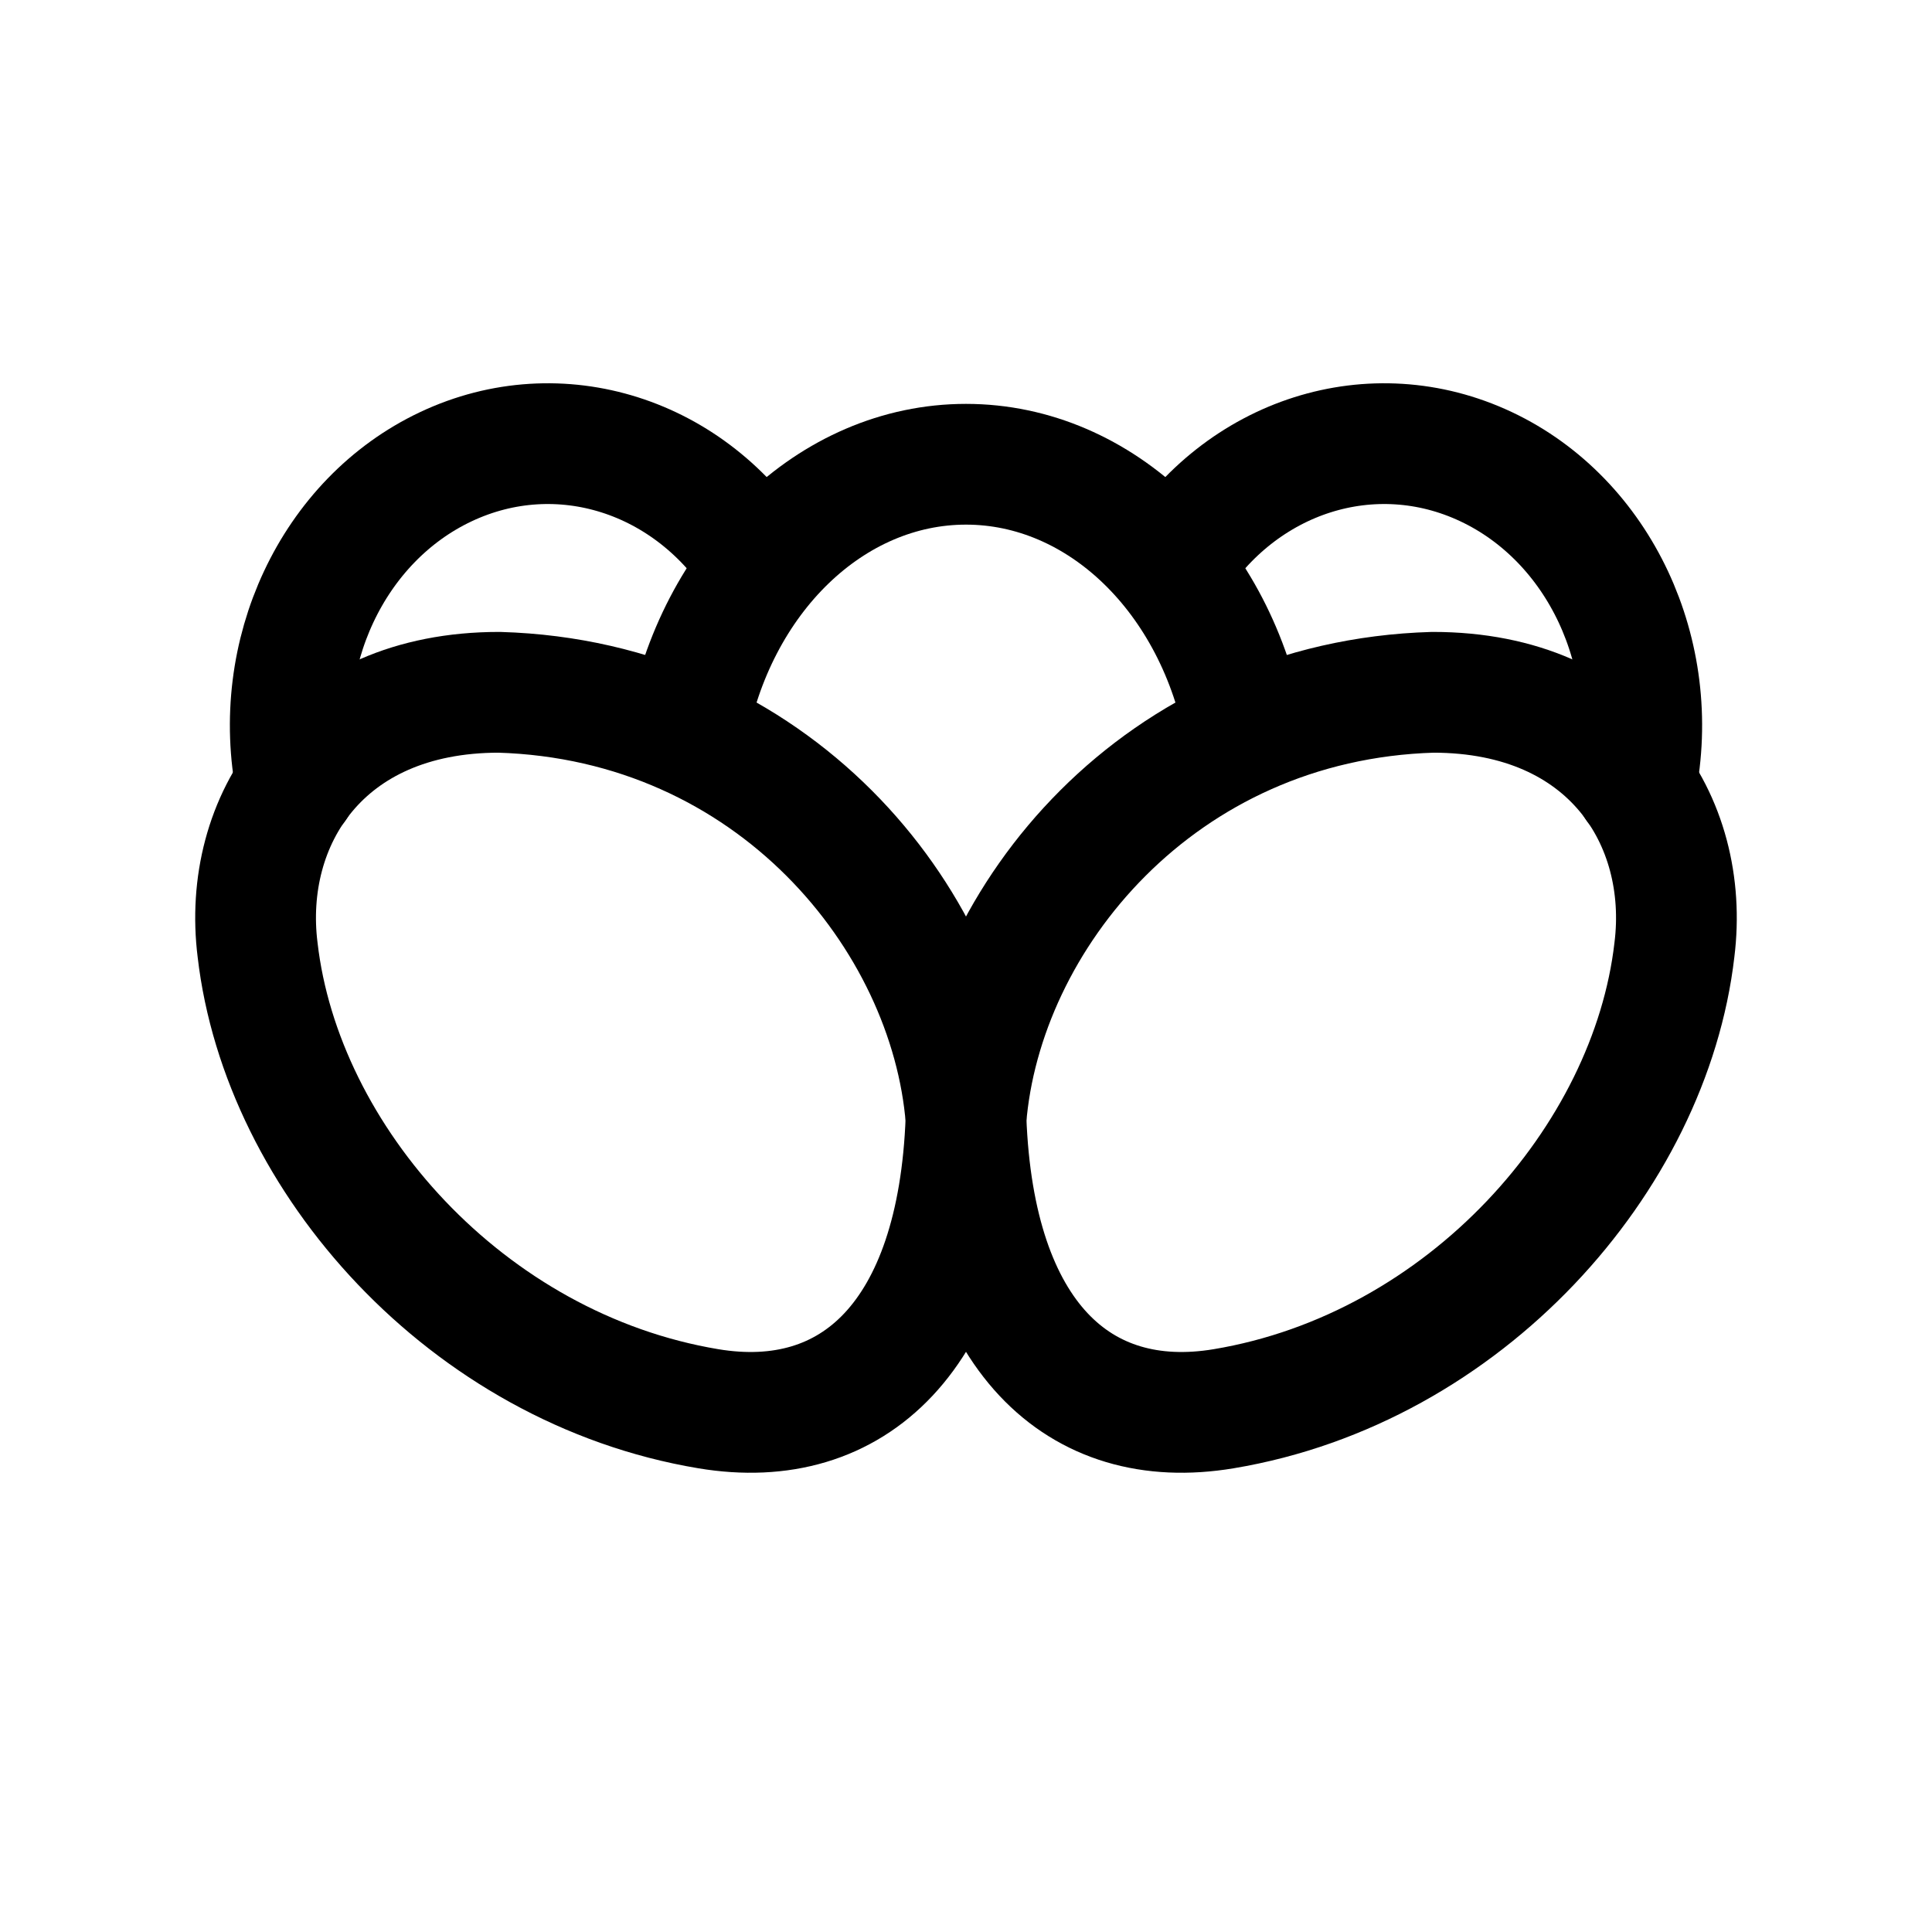
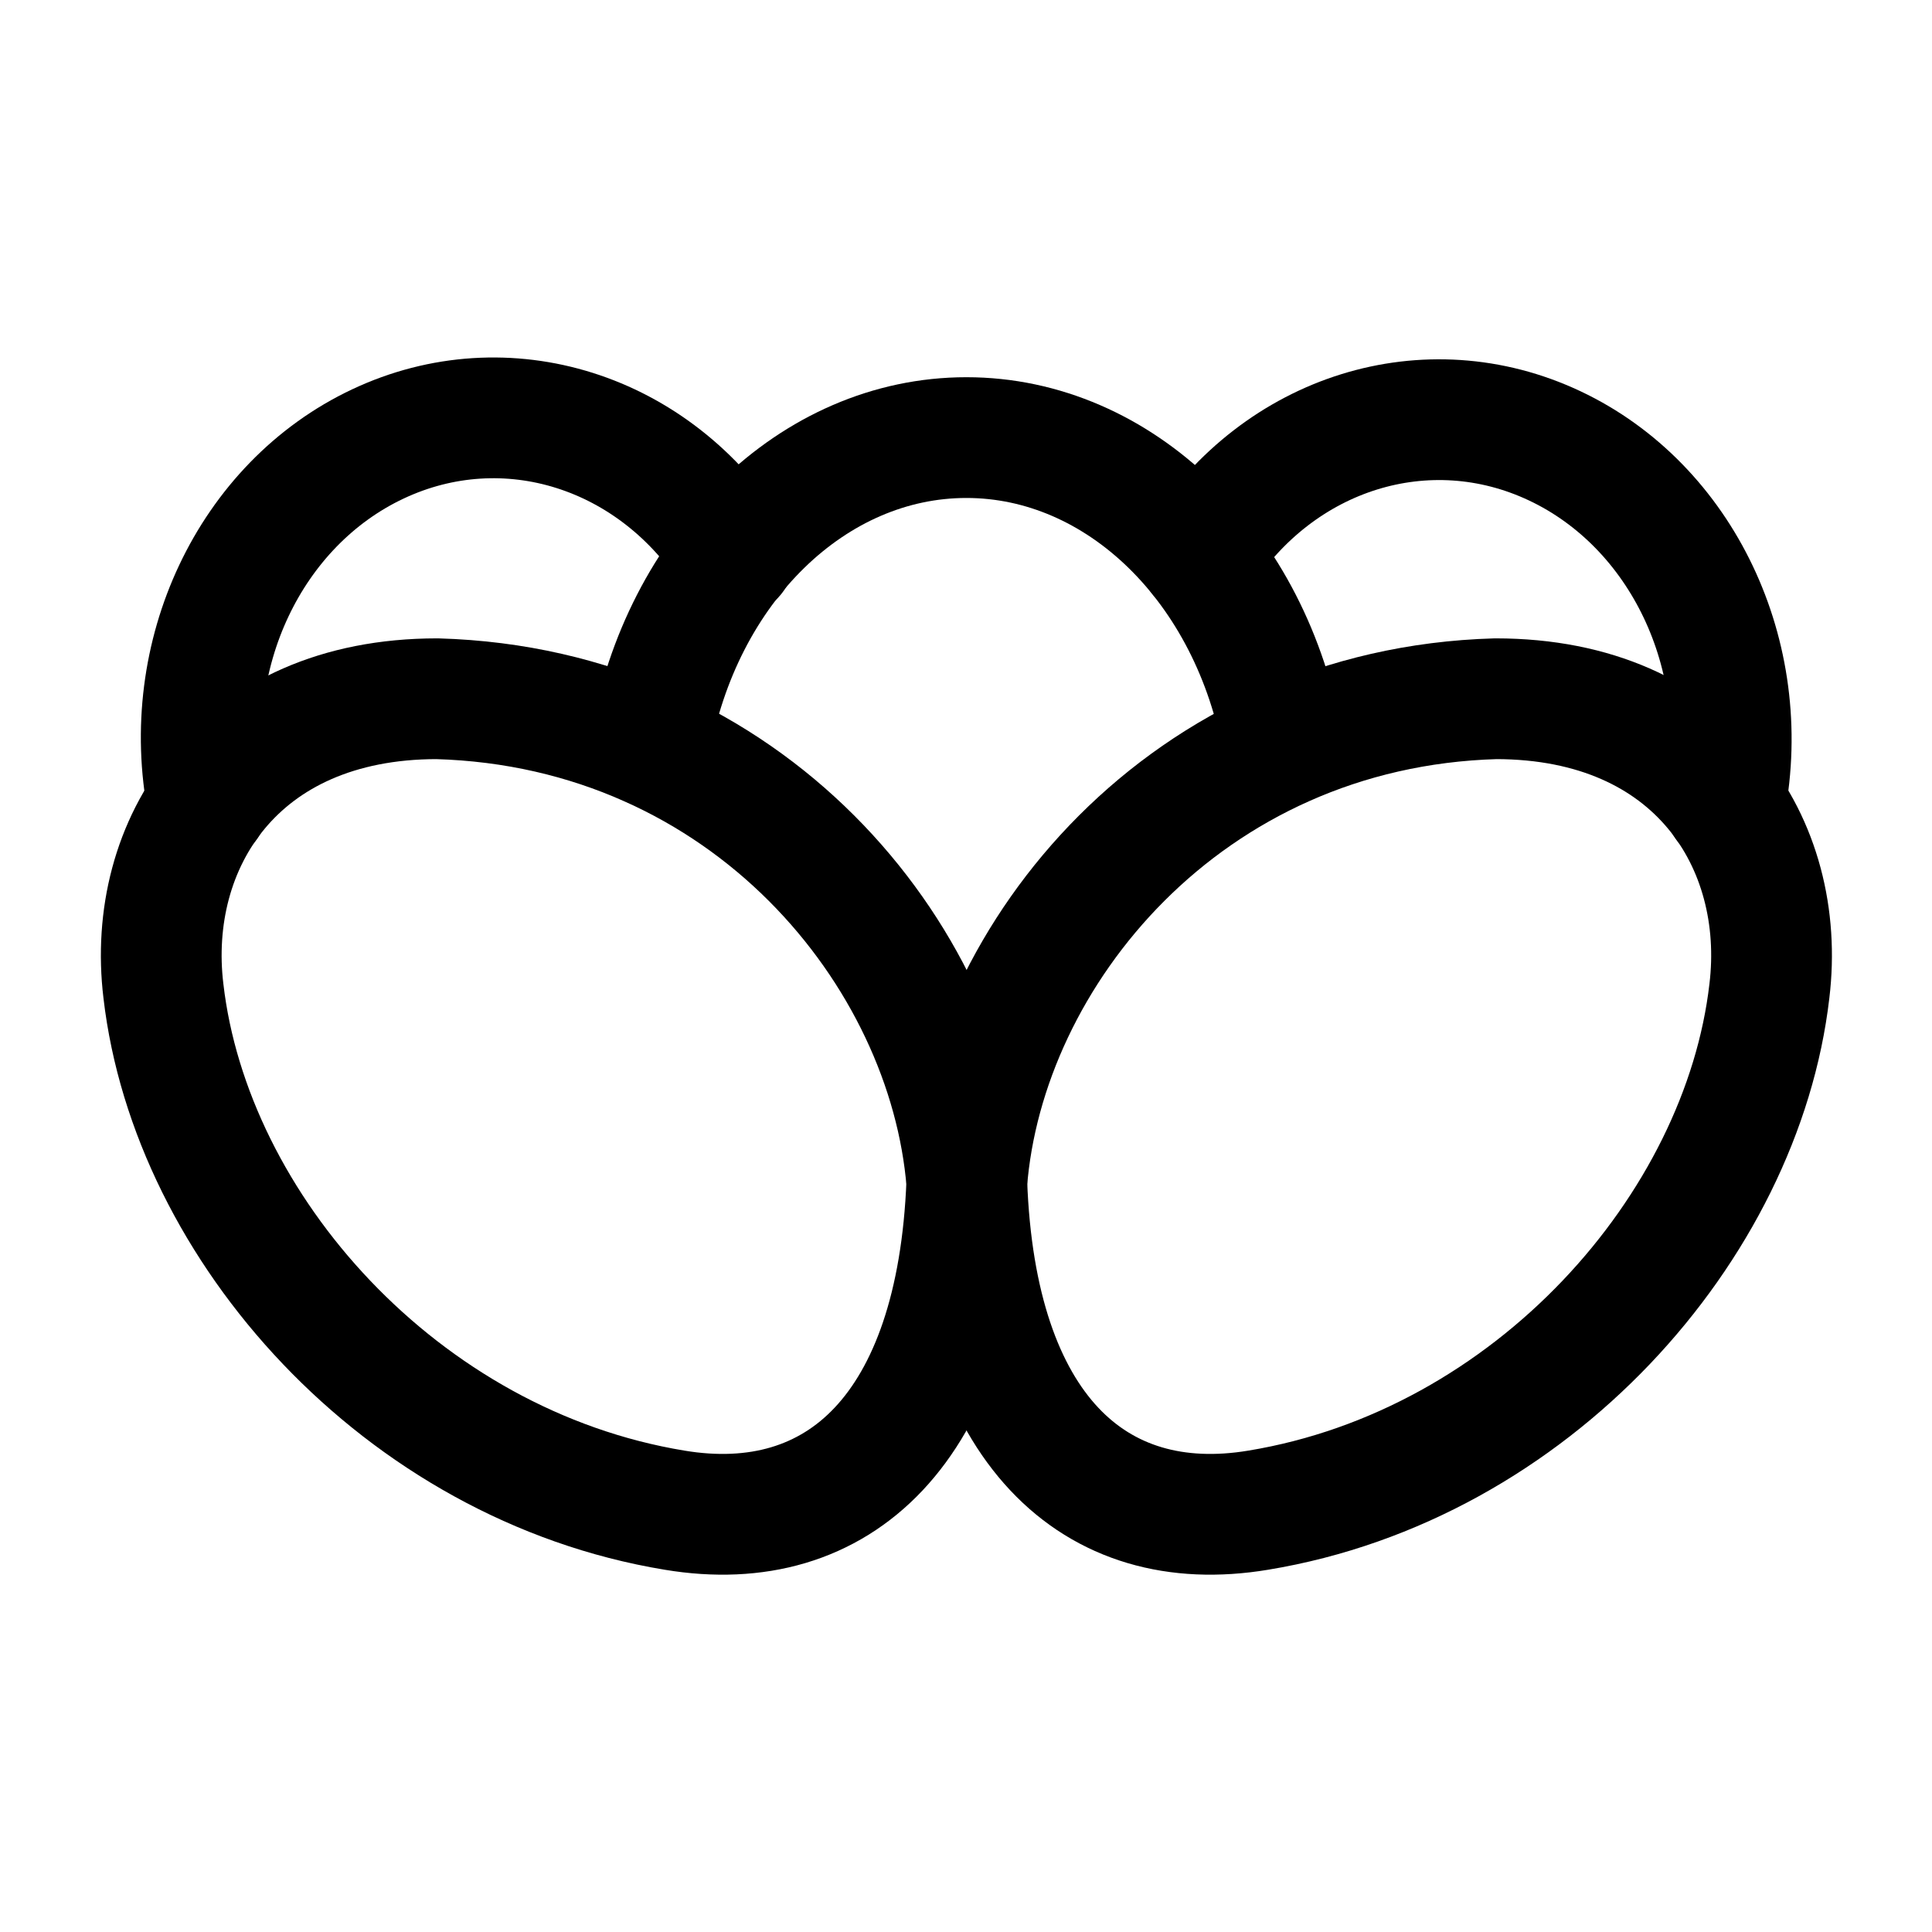
<svg xmlns="http://www.w3.org/2000/svg" width="256" height="256" viewBox="0 0 24 24" fill="none" stroke="currentColor" stroke-width="1.5" stroke-linecap="round" stroke-linejoin="round">
-   <path d="M12 13.9C11.8 11.4 9.6 8.7 6.2 8.6C4 8.6 3 10.2 3.2 11.8C3.5 14.4 5.8 17 8.8 17.5C10.6 17.8 11.9 16.6 12 13.9Z" />
-   <path d="M12 13.9C12.2 11.4 14.4 8.7 17.8 8.6C20 8.6 21 10.2 20.8 11.8C20.5 14.4 18.2 17 15.2 17.5C13.4 17.8 12.1 16.6 12 13.9Z" />
-   <path d="M8.53 9.12A3.55 4.25 0 0 1 15.47 9.12" />
-   <path d="M3.68 9.76A3.2 3.5 0 0 1 9.45 7.04" />
-   <path d="M14.55 7.04A3.2 3.5 0 0 1 20.32 9.76" />
+   <path d="M12.01 14.69C11.78 11.85 9.29 8.79 5.43 8.68C2.94 8.68 1.81 10.49 2.03 12.31C2.37 15.25 4.98 18.2 8.38 18.76C10.42 19.1 11.89 17.75 12.01 14.69Z" />
+   <path d="M12.01 14.69C12.23 11.85 14.73 8.79 18.58 8.68C21.07 8.68 22.2 10.49 21.98 12.31C21.64 15.25 19.03 18.2 15.63 18.76C13.59 19.1 12.12 17.75 12.01 14.69Z" />
+   <path d="M8.07 9.27A4.02 4.82 0 0 1 15.94 9.27" />
+   <path d="M2.58 9.99A3.63 3.97 0 0 1 9.12 6.91" />
+   <path d="M14.9 6.91A3.63 3.97 0 0 1 21.43 9.99" />
</svg>
